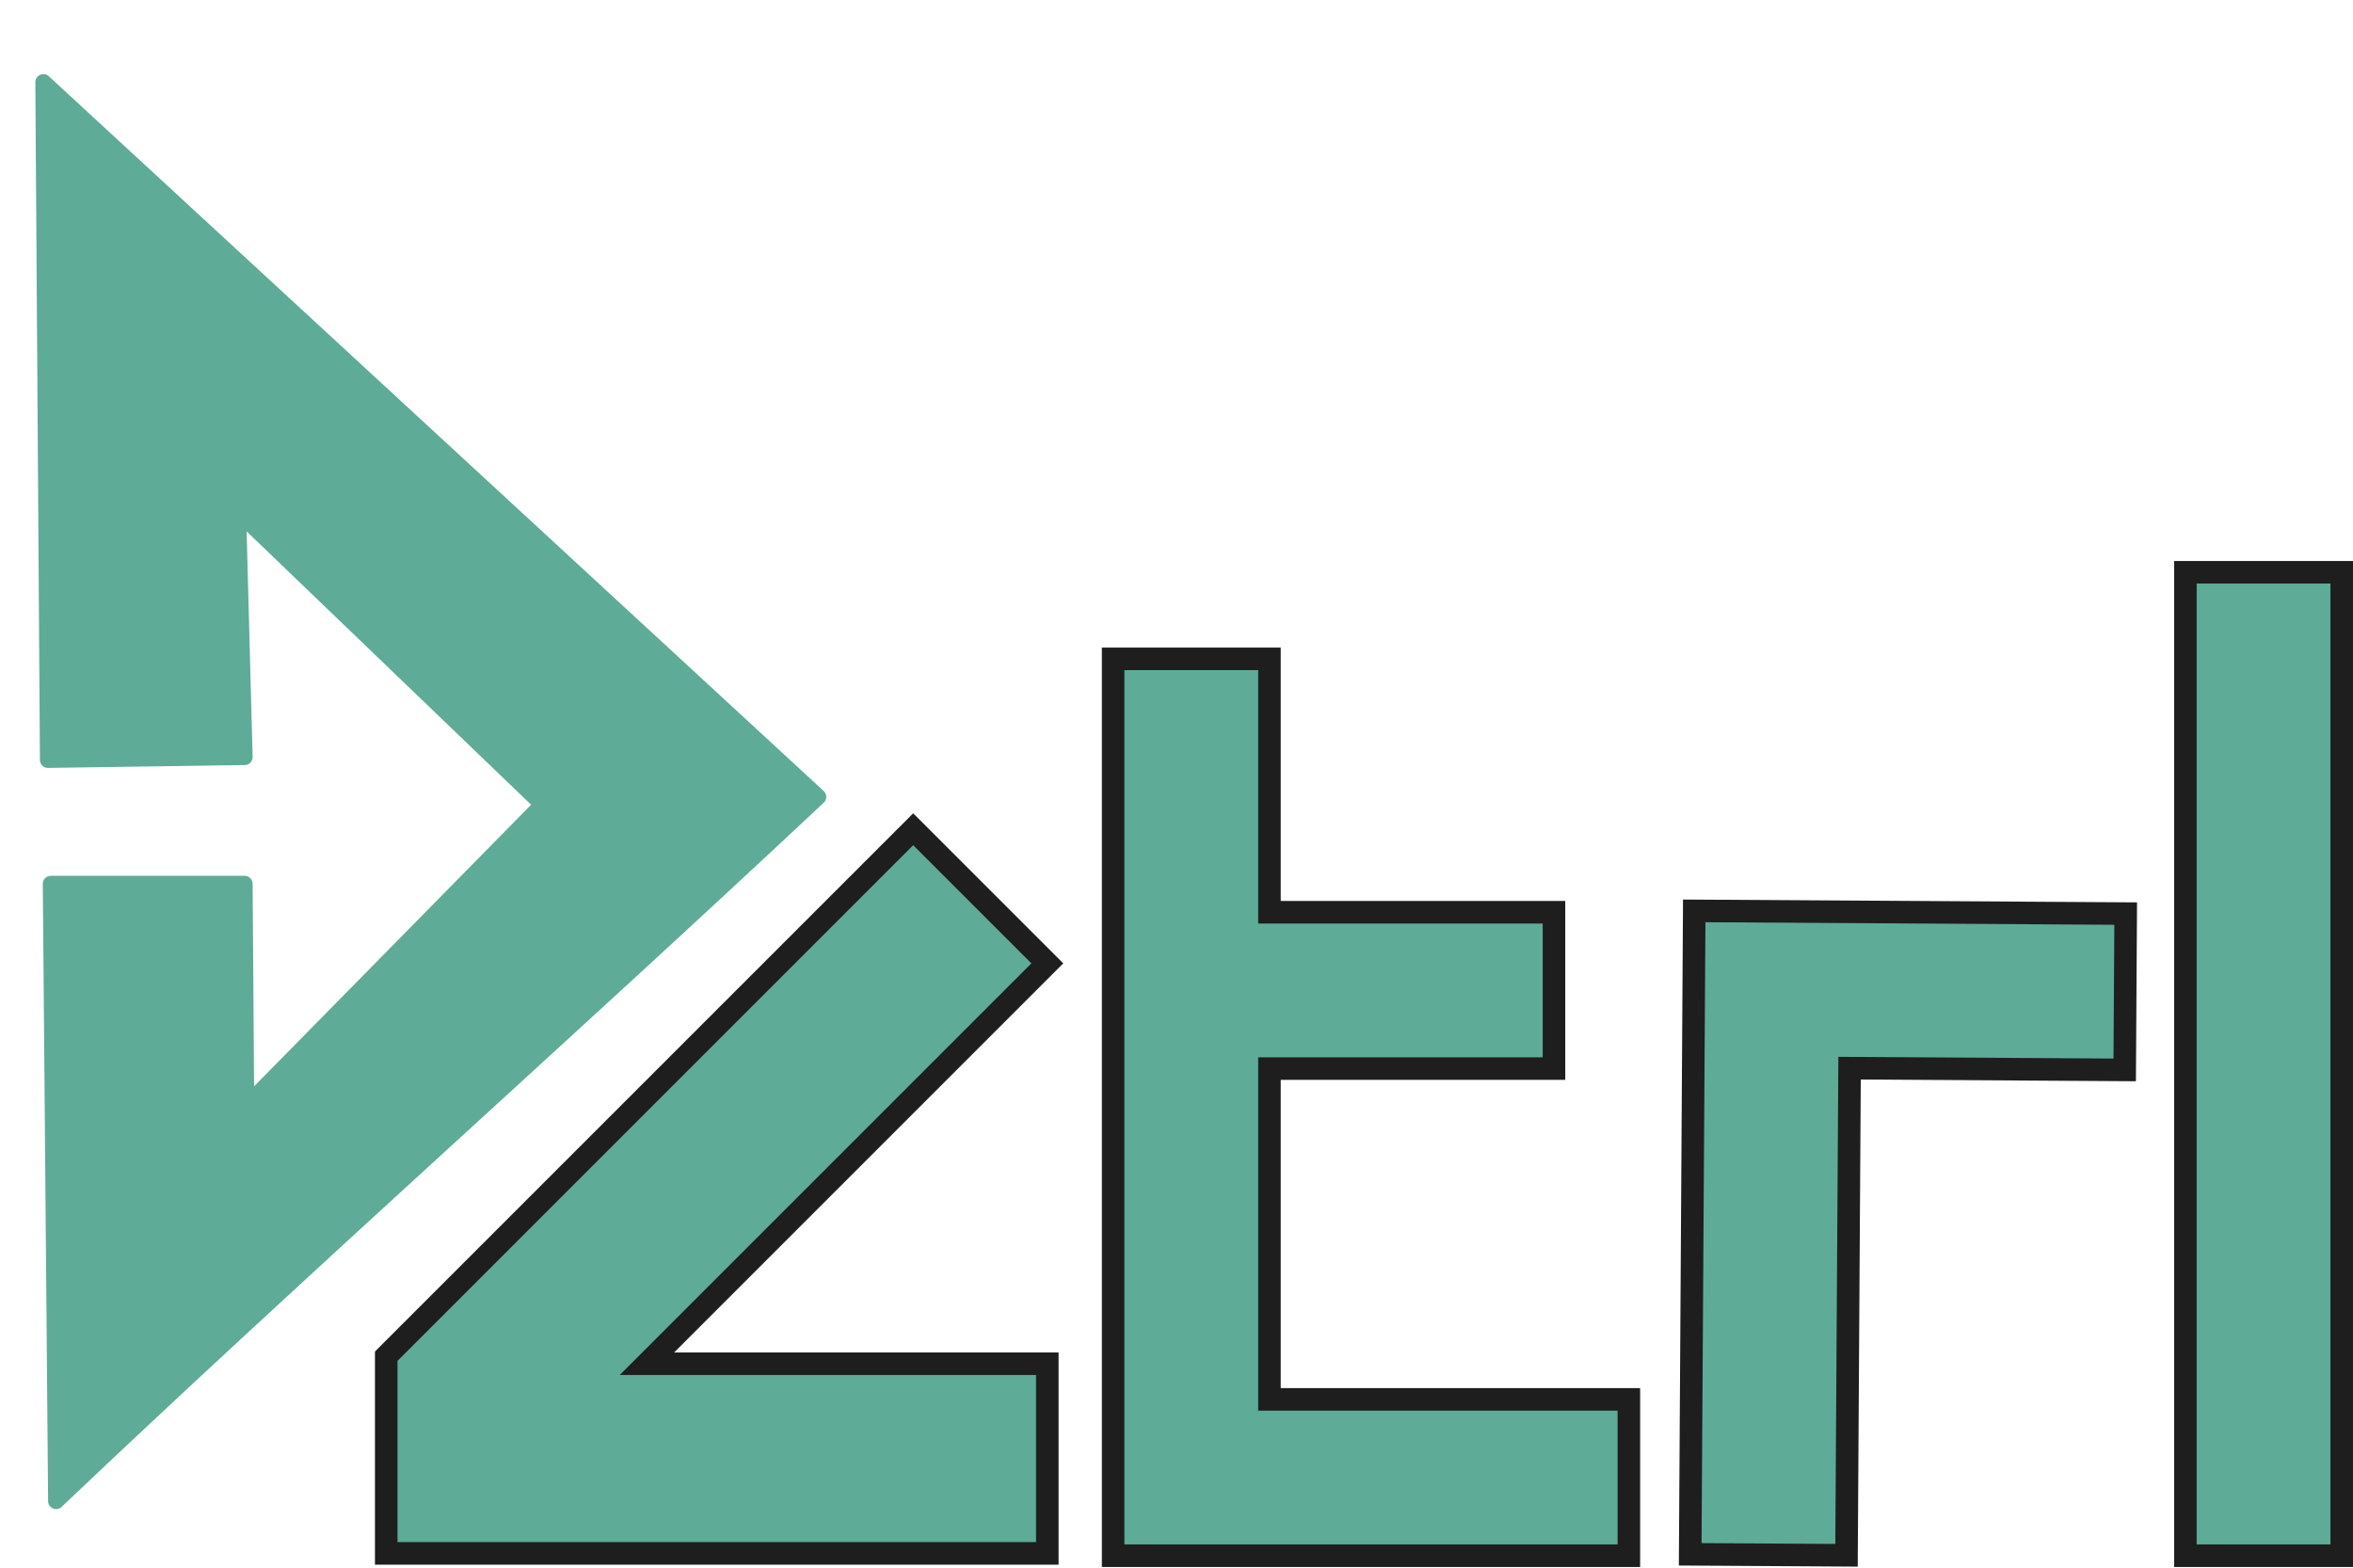
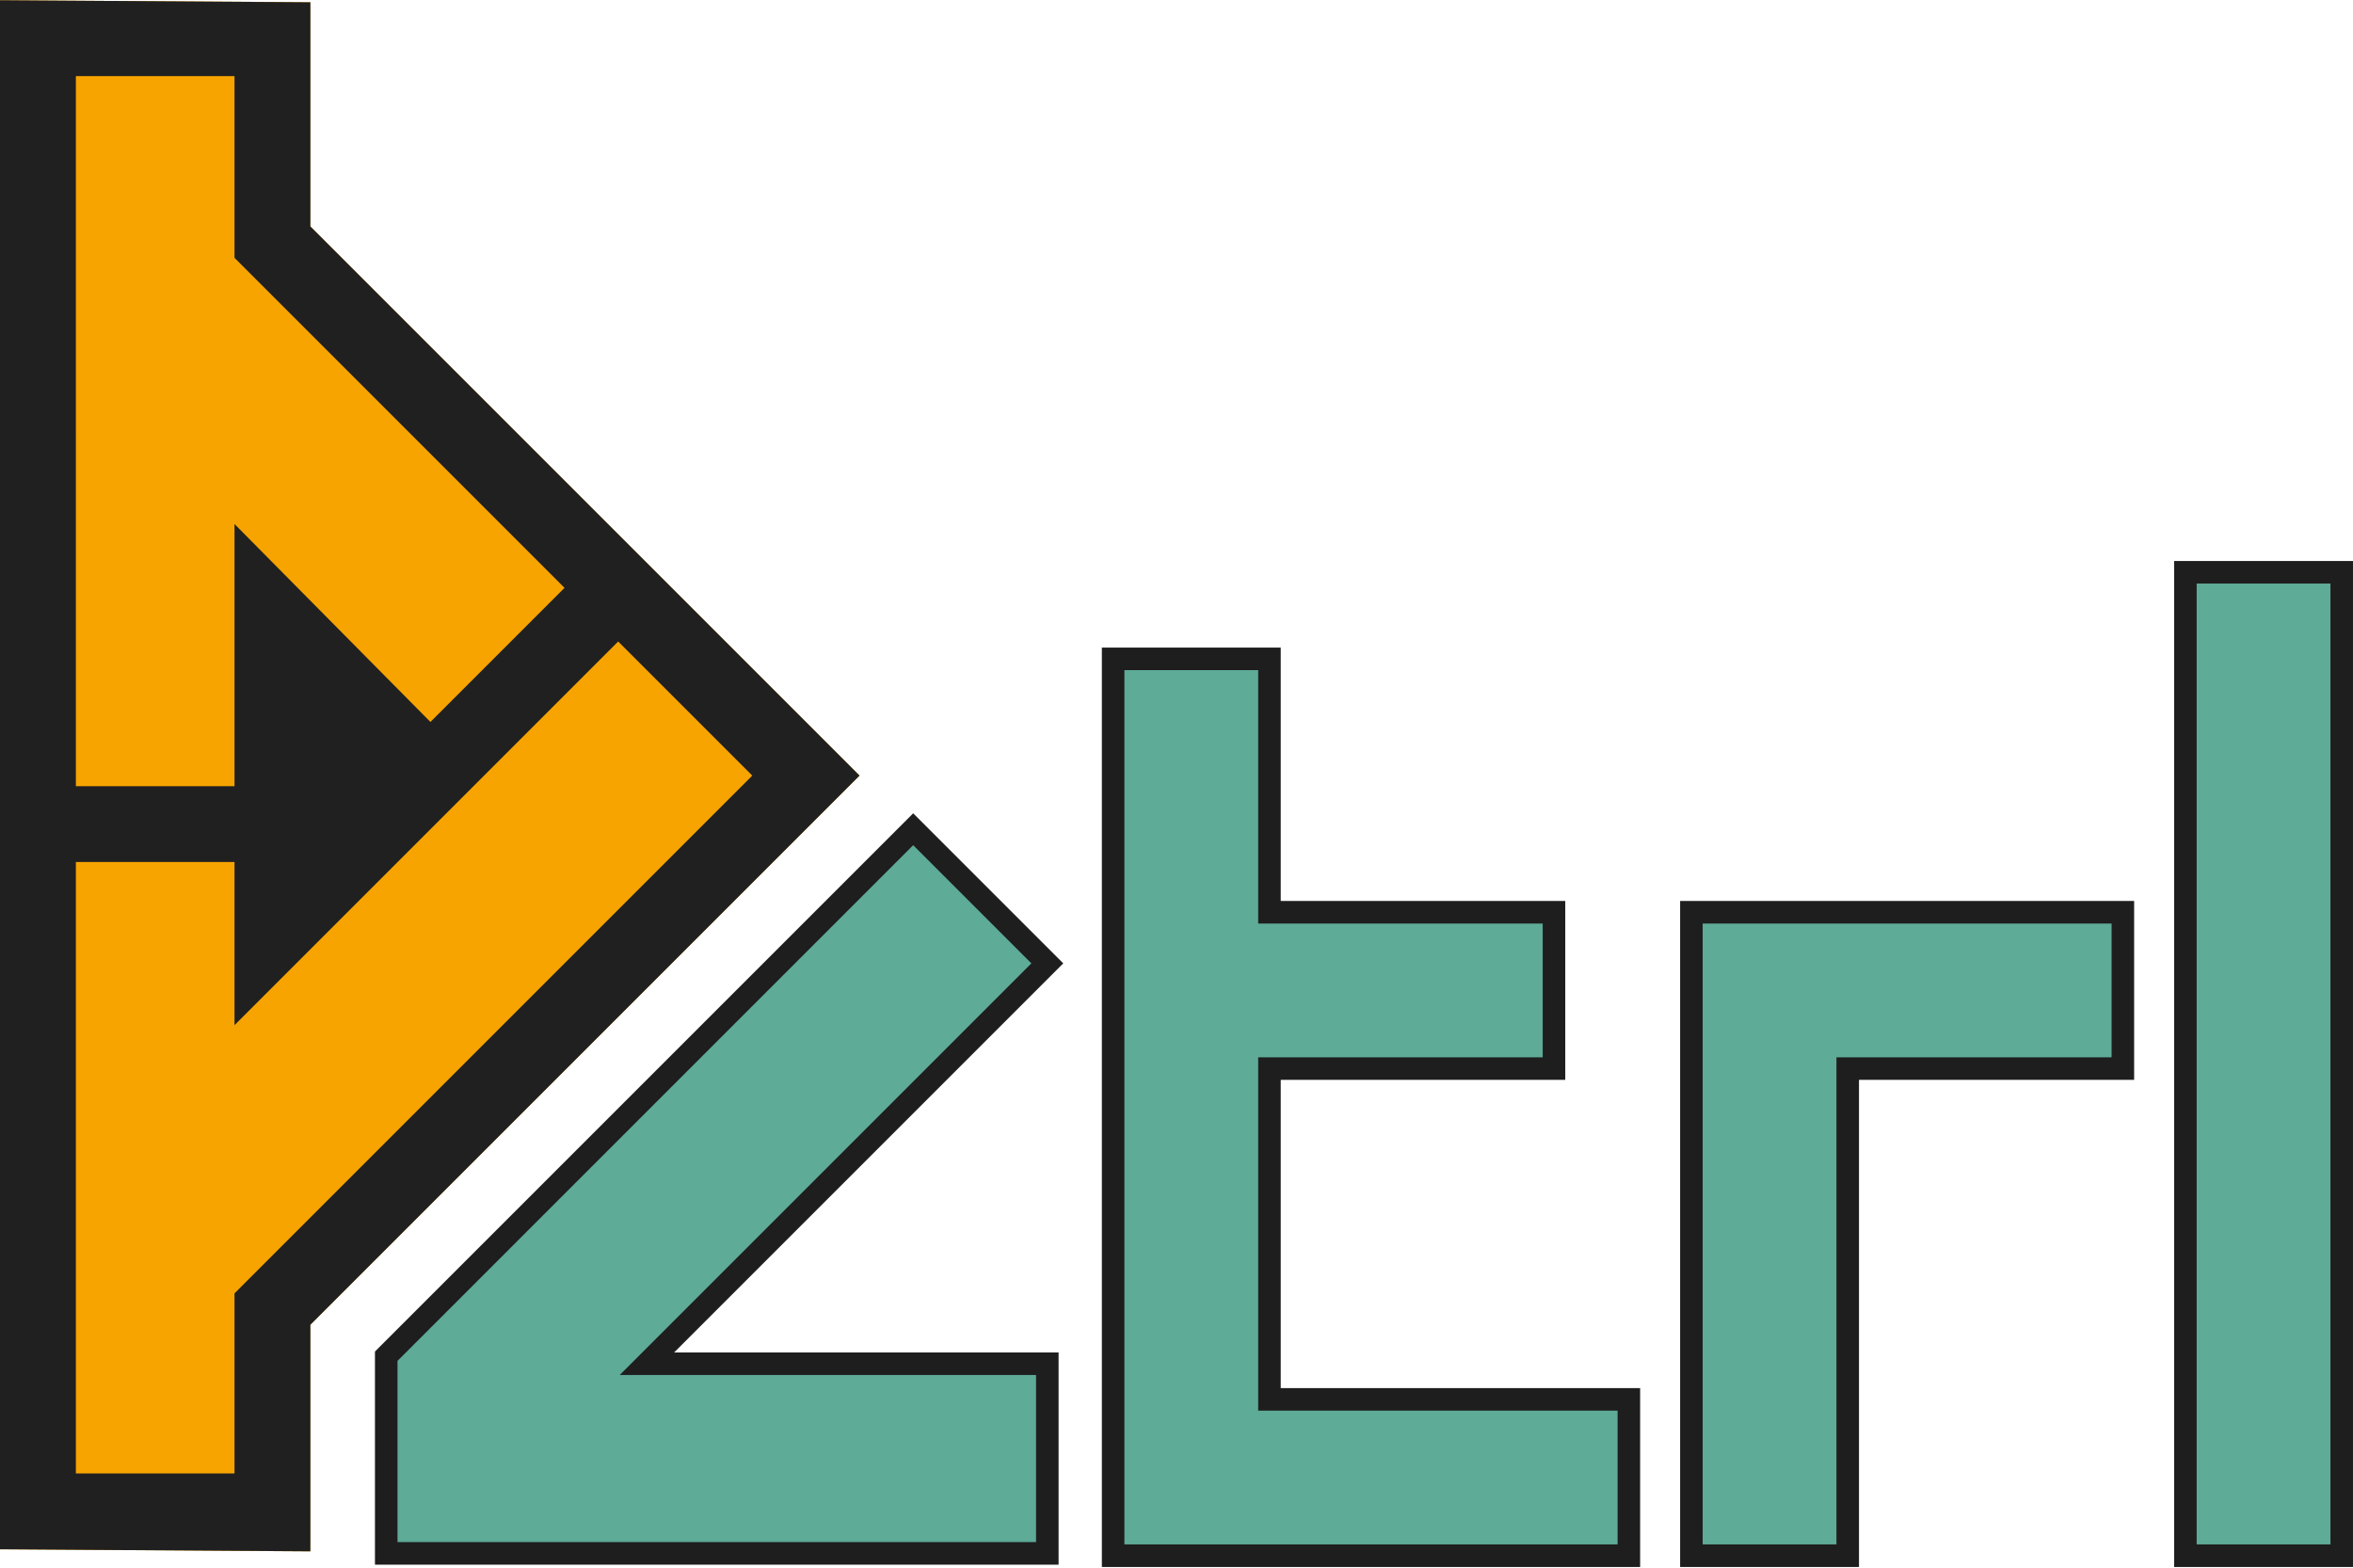
<svg xmlns="http://www.w3.org/2000/svg" width="3.261in" height="2.172in" viewBox="0 0 293.504 195.435" id="svg2" version="1.1">
  <defs id="defs4">
    <marker style="overflow:visible" refY="0" refX="0" orient="auto" id="DistanceX">
      <path id="path4162" style="stroke:#000000;stroke-width:0.5" d="M 3,-3 -3,3 M 0,-5 0,5" />
    </marker>
    <pattern y="0" x="0" width="8" patternUnits="userSpaceOnUse" id="Hatch" height="8">
      <path id="path4165" stroke-width="0.25" stroke="#000000" linecap="square" d="M8 4 l-4,4" />
      <path id="path4167" stroke-width="0.25" stroke="#000000" linecap="square" d="M6 2 l-4,4" />
      <path id="path4169" stroke-width="0.25" stroke="#000000" linecap="square" d="M4 0 l-4,4" />
    </pattern>
    <symbol id="*Model_Space" />
    <symbol id="*Paper_Space" />
    <clipPath clipPathUnits="userSpaceOnUse" id="clipPath4468">
      <g id="g4470">
        <path style="fill:none;fill-opacity:1;stroke:#000000;stroke-linecap:round" d="m 75.615,203.977 0,-21.783 52.804,-52.804 -52.804,-52.804 0,-21.552 -29.84,-0.197 0,148.943 z" id="path4472" />
        <path id="path4474" style="fill:none;fill-opacity:1;stroke:#000000;stroke-linecap:round" d="m 146.471,204.173 0,-18.236 -38.496,0 38.496,-38.496 -12.895,-12.895 -50.668,50.668 0,18.958 z" />
        <path id="path4476" style="fill:none;fill-opacity:1;stroke:#000000;stroke-linecap:round" d="m 221.221,129.113 50.332,0 0,18.236 -32.097,0 0,56.825 -18.236,0 z" />
        <path d="m 278.847,89.452 18.236,0 0,114.722 -18.236,0 z" style="fill:none;fill-opacity:1;stroke:#000000;stroke-linecap:round" id="path4478" />
        <path id="path4480" style="fill:none;fill-opacity:1;stroke:#000000;stroke-linecap:round" d="m 172.001,129.113 33.191,0 0,18.236 -33.191,0 0,38.589 41.925,0 0,18.236 -60.161,0 0,-104.622 18.236,0 z" />
      </g>
    </clipPath>
  </defs>
  <g id="layer1" transform="translate(-109.267,-353.0789)">
-     <path style="fill:#5eab98;fill-opacity:1;stroke:#5eab98;stroke-width:2;stroke-linecap:round;stroke-linejoin:round;stroke-miterlimit:4;stroke-dasharray:none;stroke-opacity:1" d="m 114.675,363.295 96.465,88.982 -34.722,0.637 -37.451,-35.989 0.811,30.559 -24.531,0.357 z m 61.992,90.395 34.661,-1.235 c -31.352,29.397 -64.457,58.756 -95.061,87.84 l -0.663,-76.993 24.174,0 0.199,27.68 z" id="path4588" />
+     <path id="path4586" d="m 109.267,353.079 0,193.228 38.713,0.257 0,-28.261 68.504,-68.504 -68.504,-68.504 0,-27.959 z" style="fill:#f7a400;fill-opacity:1;fill-rule:evenodd;stroke:none;stroke-width:2.16px;stroke-linecap:butt;stroke-linejoin:miter;stroke-opacity:1" />
+     <path style="fill:#202020;fill-opacity:1;stroke:none;stroke-width:1.297;stroke-linecap:round" d="m 109.267,353.079 0,193.228 38.713,0.257 0,-28.261 68.504,-68.504 -68.504,-68.504 0,-27.959 z m 9.464,9.464 19.788,0 0,22.672 41.165,41.165 -16.728,16.728 -24.436,-24.688 0,32.698 -19.788,0 z m 67.644,70.528 16.728,16.728 -64.584,64.584 0,22.463 -19.788,0 0,-76.267 19.788,0 0,20.348 z" id="path4588" />
    <path id="path4590" style="fill:#5eab98;fill-opacity:1;stroke:#1e1e1e;stroke-width:2.812;stroke-linecap:round;stroke-miterlimit:4;stroke-dasharray:none;stroke-opacity:1" d="m 239.905,546.818 0,-23.658 -49.941,0 49.941,-49.941 -16.728,-16.728 -65.733,65.733 0,24.595 z" />
-     <path id="path4592" style="fill:#5eab98;fill-opacity:1;stroke:#1e1e1e;stroke-width:2.812;stroke-linecap:round;stroke-miterlimit:4;stroke-dasharray:none;stroke-opacity:1" d="m 320.598,466.674 53.819,0.337 -0.122,19.499 -34.32,-0.215 -0.38,60.762 -19.499,-0.122 z" />
+     <path id="path4592" style="fill:#5eab98;fill-opacity:1;stroke:#1e1e1e;stroke-width:2.812;stroke-linecap:round;stroke-miterlimit:4;stroke-dasharray:none;stroke-opacity:1" d="m 320.245,466.846 53.82,0 0,19.499 -34.321,0 0,60.763 -19.499,0 z" />
    <path d="m 381.865,424.436 19.499,0 0,122.672 -19.499,0 z" style="fill:#5eab98;fill-opacity:1;stroke:#1e1e1e;stroke-width:2.812;stroke-linecap:round;stroke-miterlimit:4;stroke-dasharray:none;stroke-opacity:1" id="path4594" />
    <path id="path4596" style="fill:#5eab98;fill-opacity:1;stroke:#1e1e1e;stroke-width:2.812;stroke-linecap:round;stroke-miterlimit:4;stroke-dasharray:none;stroke-opacity:1" d="m 267.614,466.846 35.491,0 0,19.499 -35.491,0 0,41.264 44.831,0 0,19.499 -64.33,0 0,-111.873 19.499,0 z" />
  </g>
</svg>
